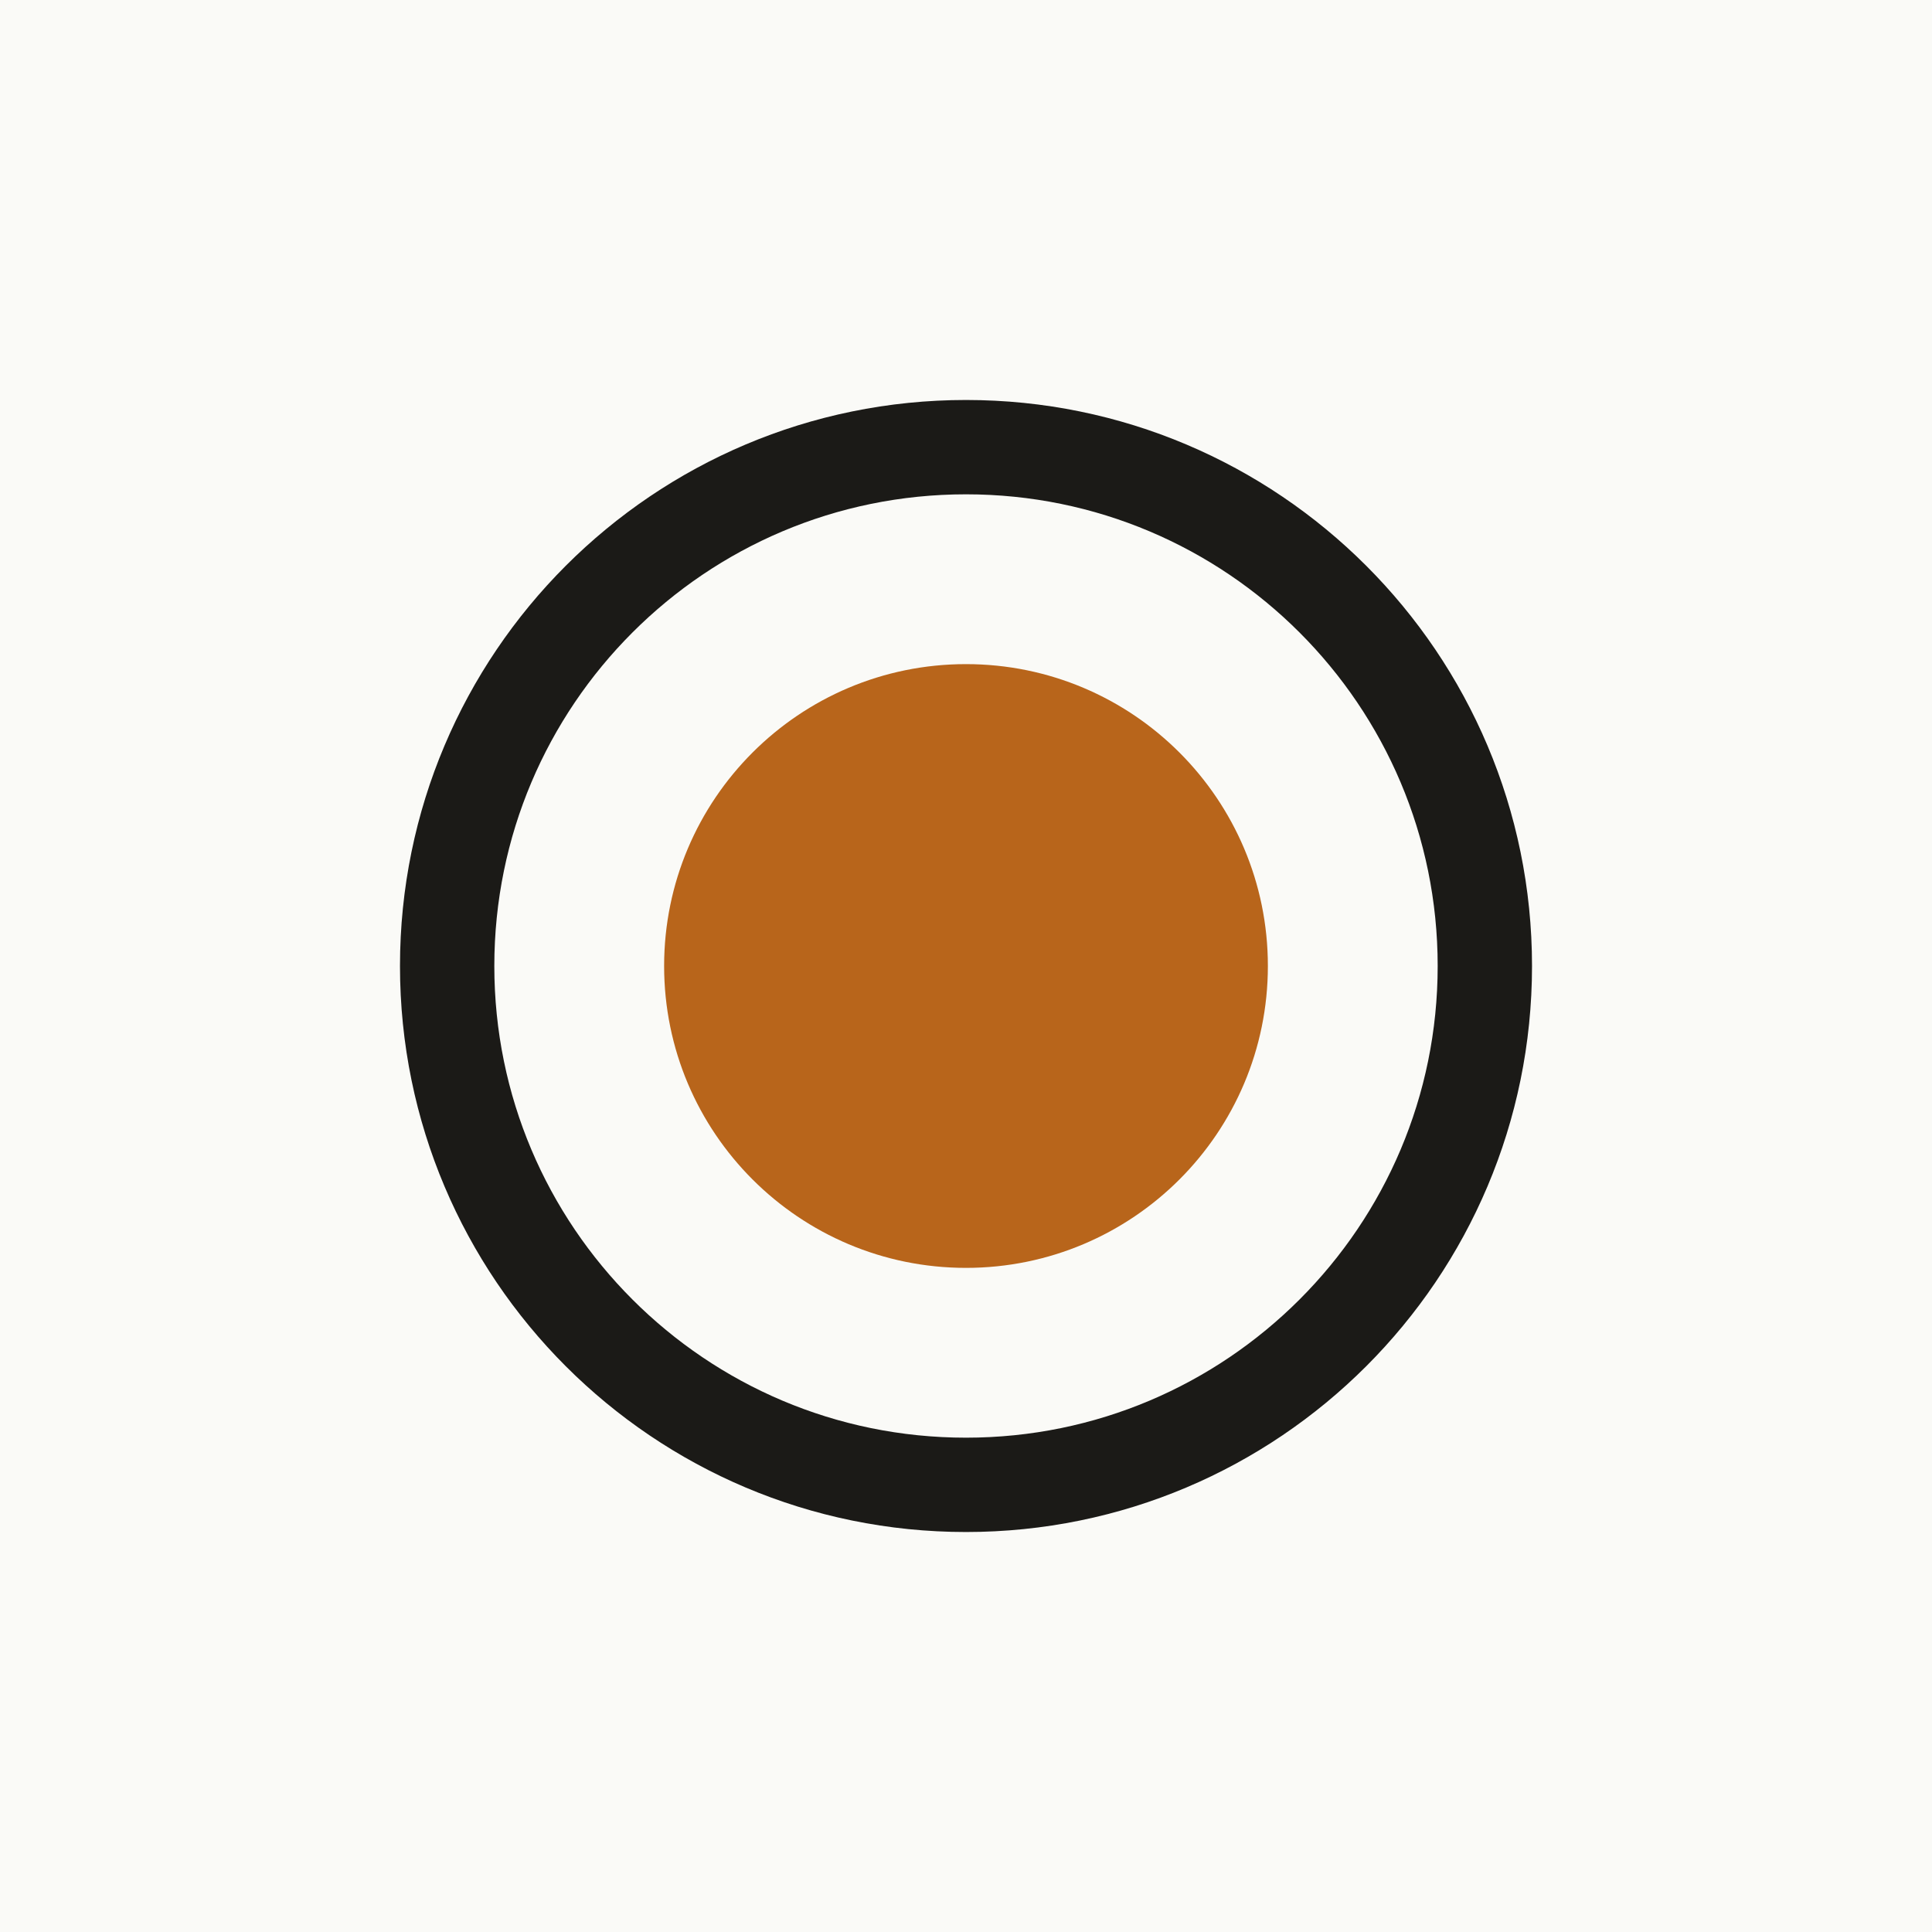
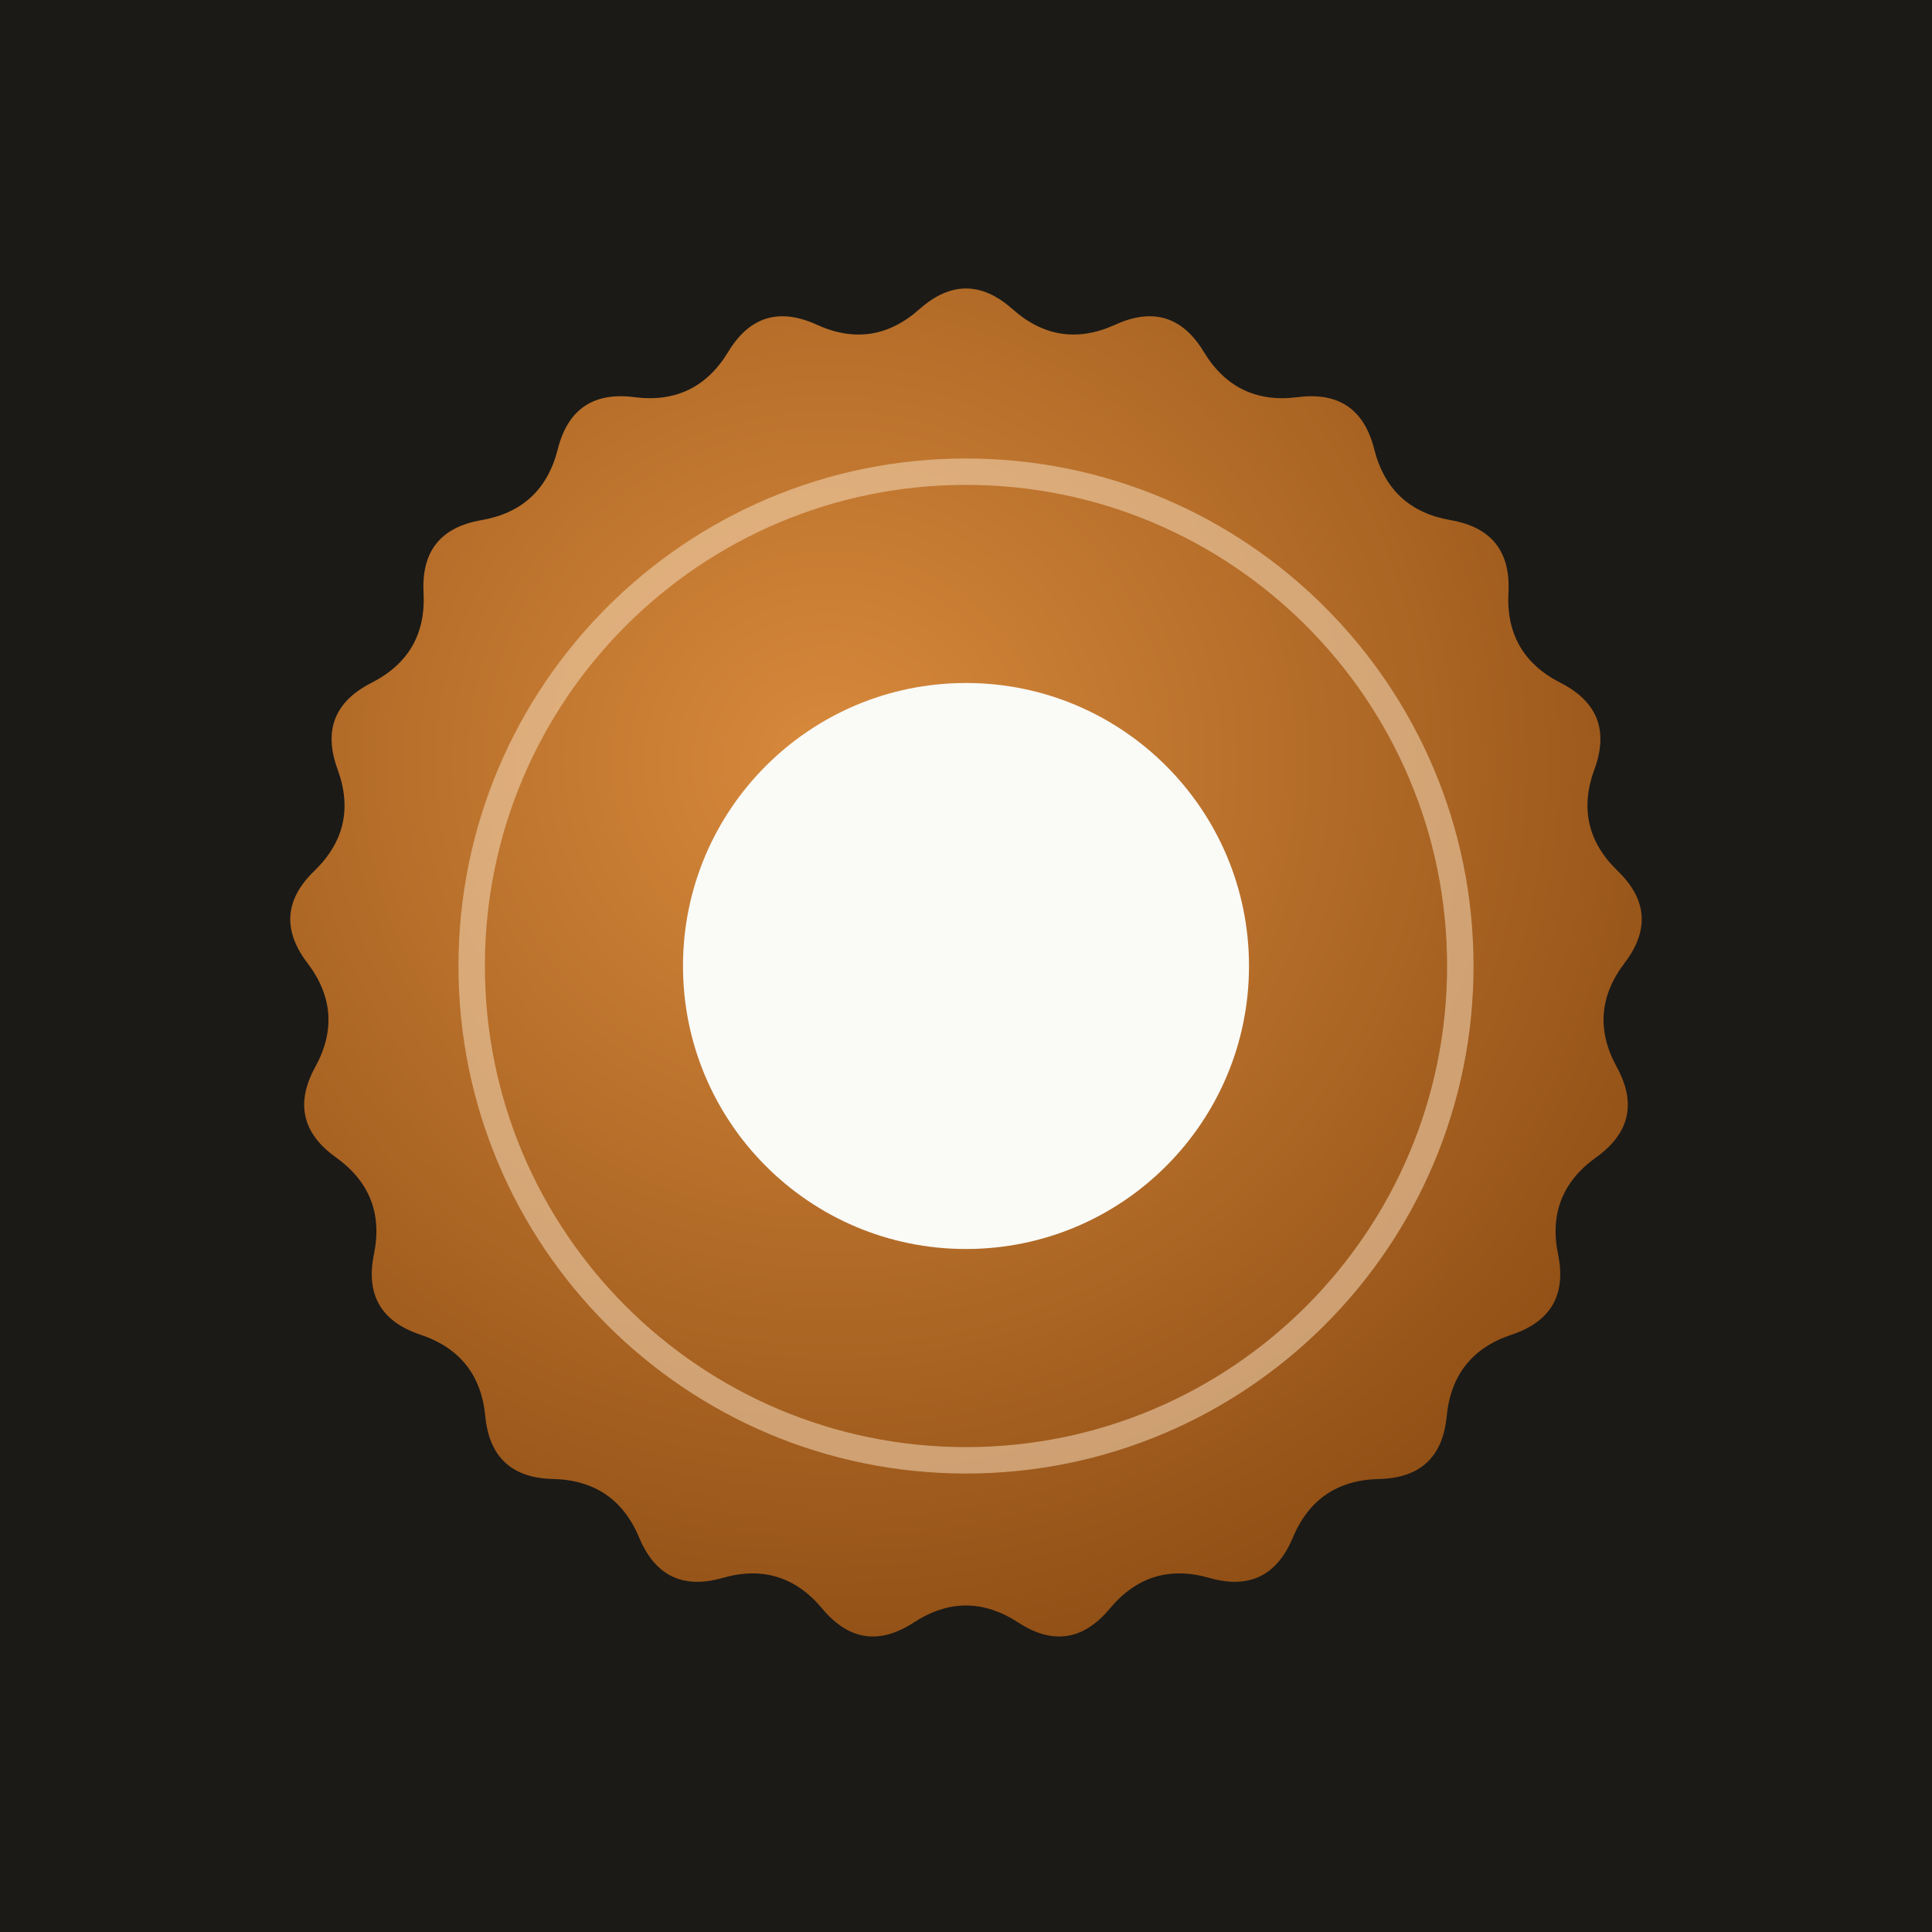
<svg xmlns="http://www.w3.org/2000/svg" width="1024" height="1024" viewBox="0 0 1024 1024">
-   <rect width="1024" height="1024" fill="#FAFAF7" />
-   <circle cx="512" cy="512" r="275" fill="#FAFAF7" stroke="#1B1A17" stroke-width="50" />
-   <circle cx="512" cy="512" r="160" fill="#B8651B" />
+   <defs>
+     <radialGradient id="g" cx="40%" cy="35%" r="75%">
+       <stop offset="0" stop-color="#D88A3C" />
+       <stop offset="1" stop-color="#8A4A12" />
+     </radialGradient>
+   </defs>
+   <rect width="1024" height="1024" fill="#1B1A17" />
+   <path d="M487.4,163.8 Q512.0,142.0 536.6,163.8 Q561.2,185.7 591.1,172.1 Q621.1,158.4 638.1,186.6 Q655.2,214.7 687.8,210.5 Q720.4,206.3 728.4,238.2 Q736.5,270.1 768.9,275.7 Q801.3,281.3 799.5,314.2 Q797.8,347.0 827.1,361.9 Q856.4,376.8 845.1,407.7 Q833.7,438.6 857.3,461.5 Q881.0,484.3 861.0,510.5 Q841.1,536.7 856.9,565.5 Q872.7,594.3 846.0,613.4 Q819.2,632.6 825.8,664.8 Q832.4,697.0 801.2,707.4 Q770.0,717.8 766.8,750.5 Q763.7,783.2 730.8,783.9 Q697.9,784.7 685.2,815.0 Q672.5,845.4 640.9,836.3 Q609.3,827.3 588.2,852.6 Q567.1,877.9 539.6,859.9 Q512.0,842.0 484.4,859.9 Q456.9,877.9 435.8,852.6 Q414.7,827.3 383.1,836.3 Q351.5,845.4 338.8,815.0 Q326.1,784.7 293.2,783.9 Q260.3,783.2 257.2,750.5 Q254.0,717.8 222.8,707.4 Q191.6,697.0 198.2,664.8 Q204.8,632.6 178.0,613.4 Q151.3,594.3 167.1,565.5 Q182.9,536.7 163.0,510.5 Q143.0,484.3 166.7,461.5 Q190.3,438.6 178.9,407.7 Q167.6,376.8 196.9,361.9 Q226.2,347.0 224.5,314.2 Q222.7,281.3 255.1,275.7 Q287.5,270.1 295.6,238.2 Q303.6,206.3 336.2,210.5 Q368.8,214.7 385.9,186.6 Q402.9,158.4 432.9,172.1 Q462.8,185.7 487.4,163.8 Z" fill="url(#g)" />
+   <circle cx="512" cy="512" r="262" fill="none" stroke="#F3D9B8" stroke-opacity="0.55" stroke-width="14" />
+   <circle cx="512" cy="512" r="150" fill="#FAFAF7" />
</svg>
